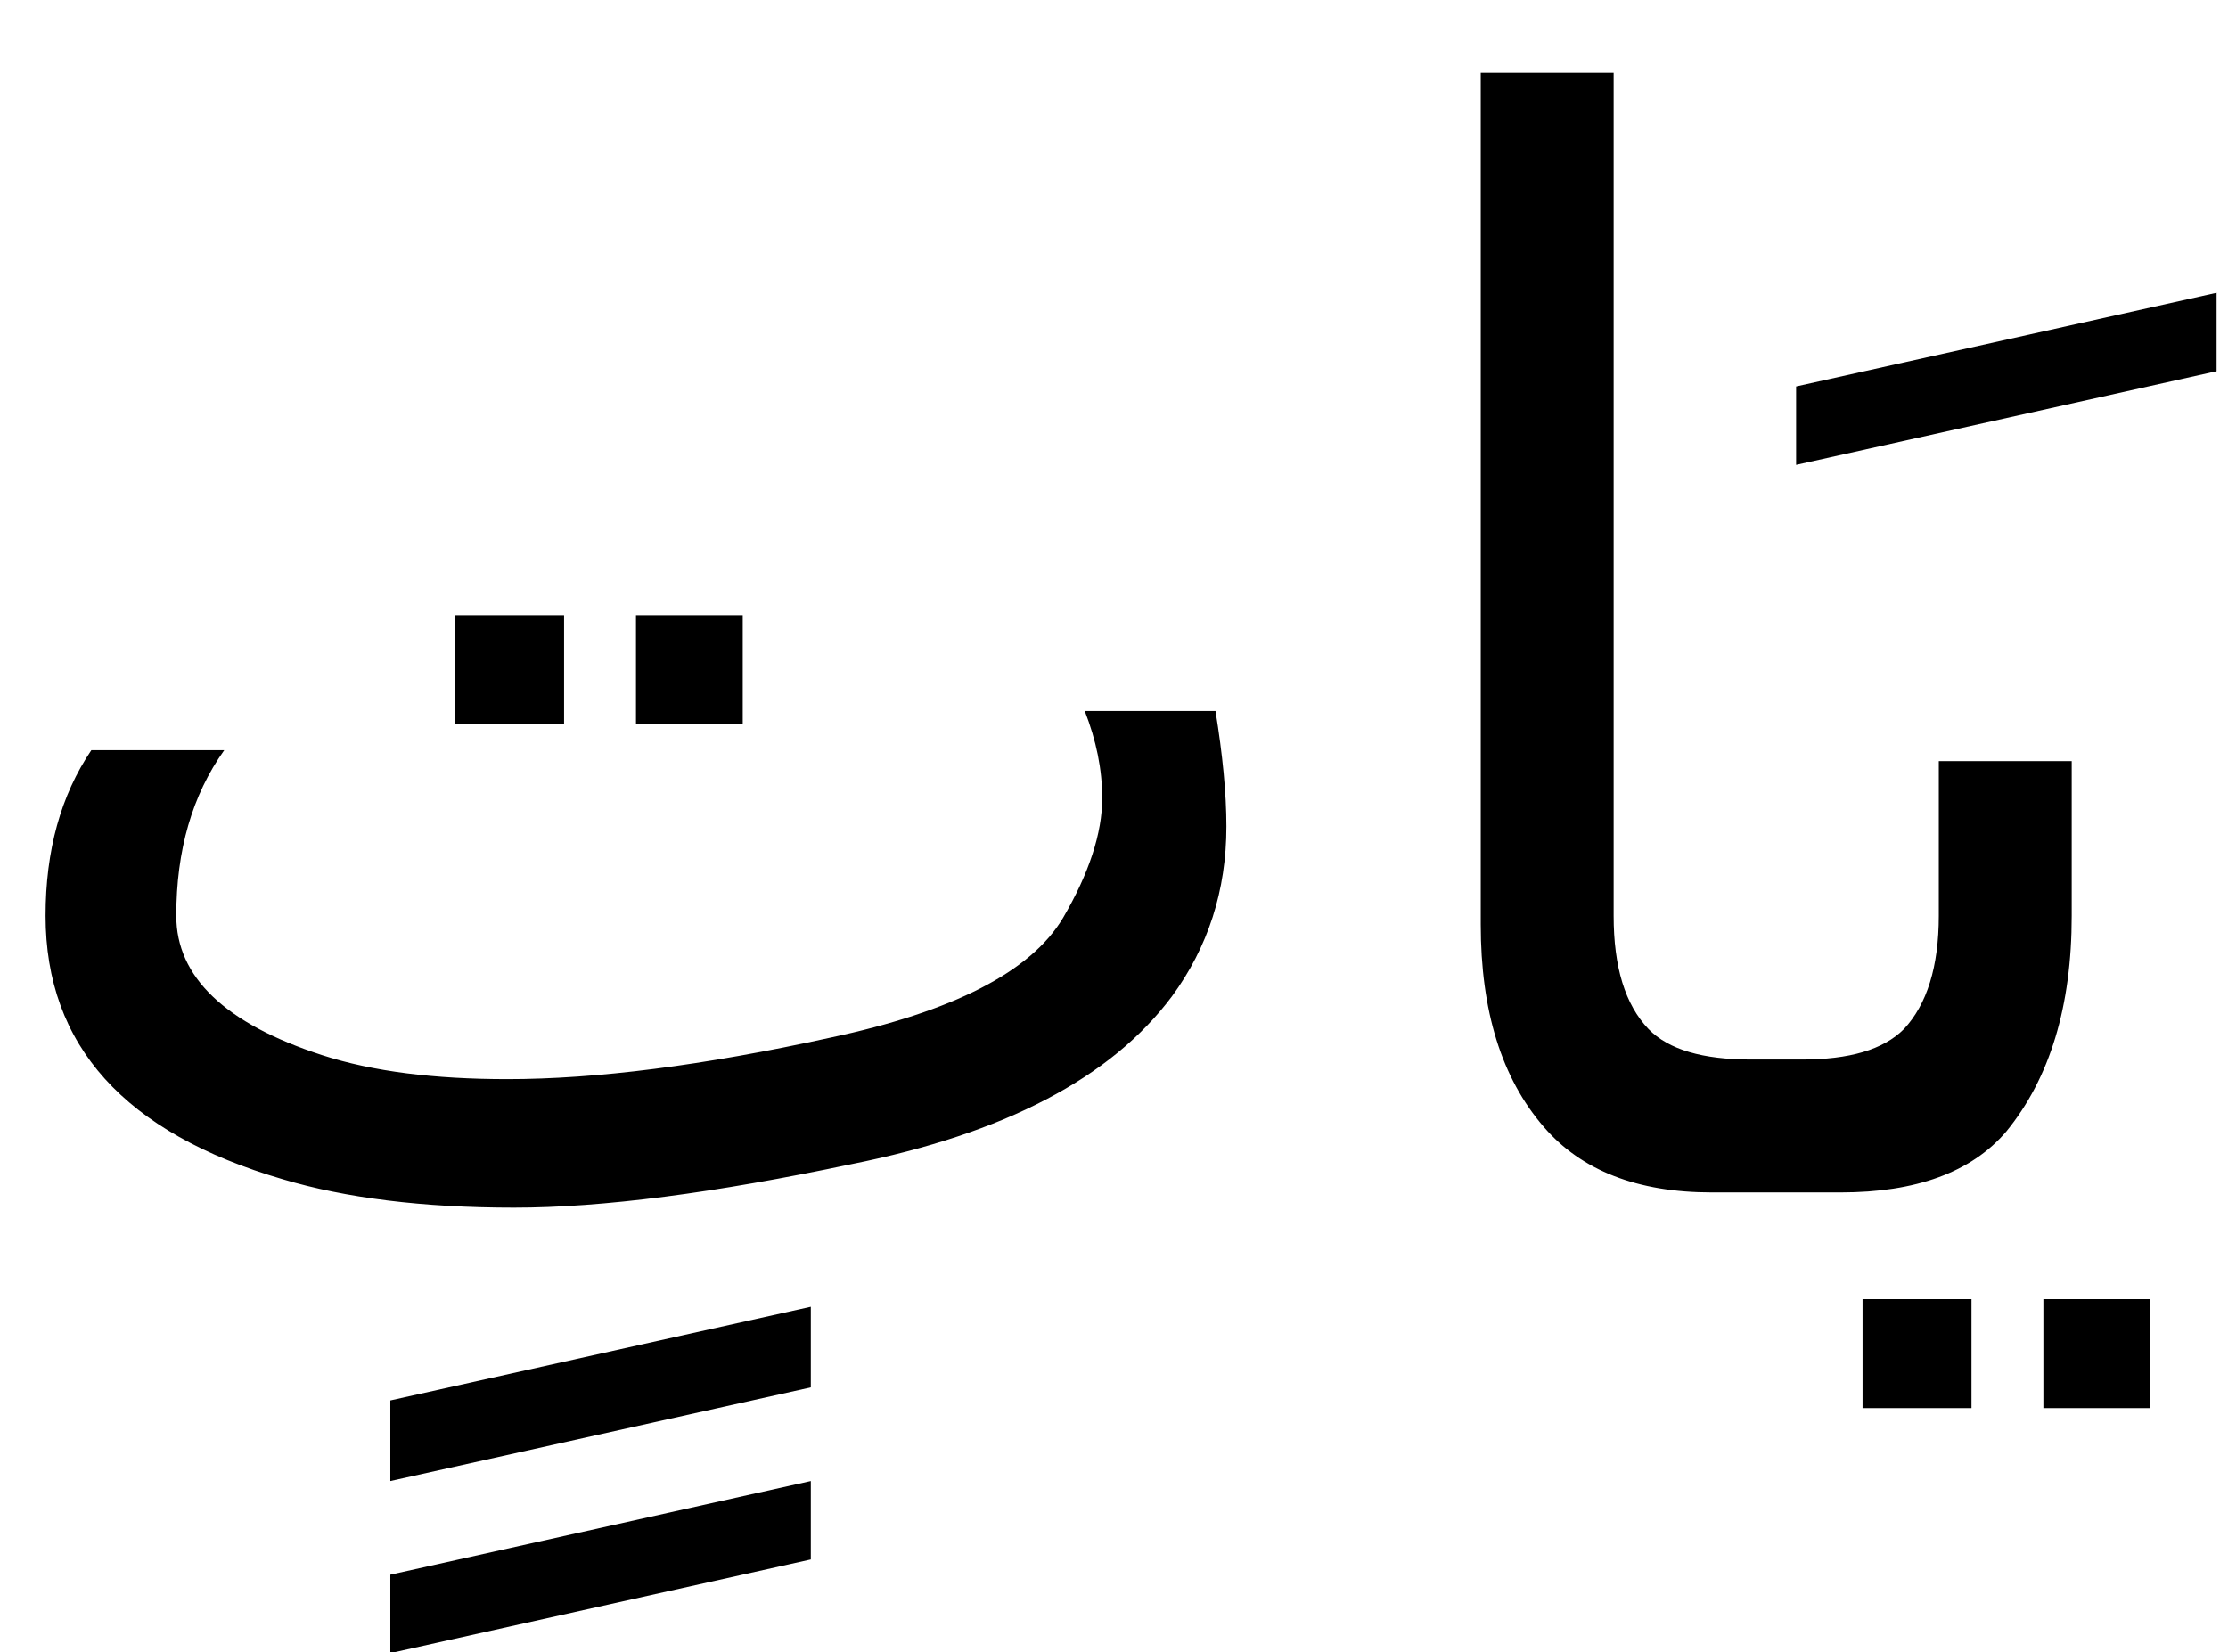
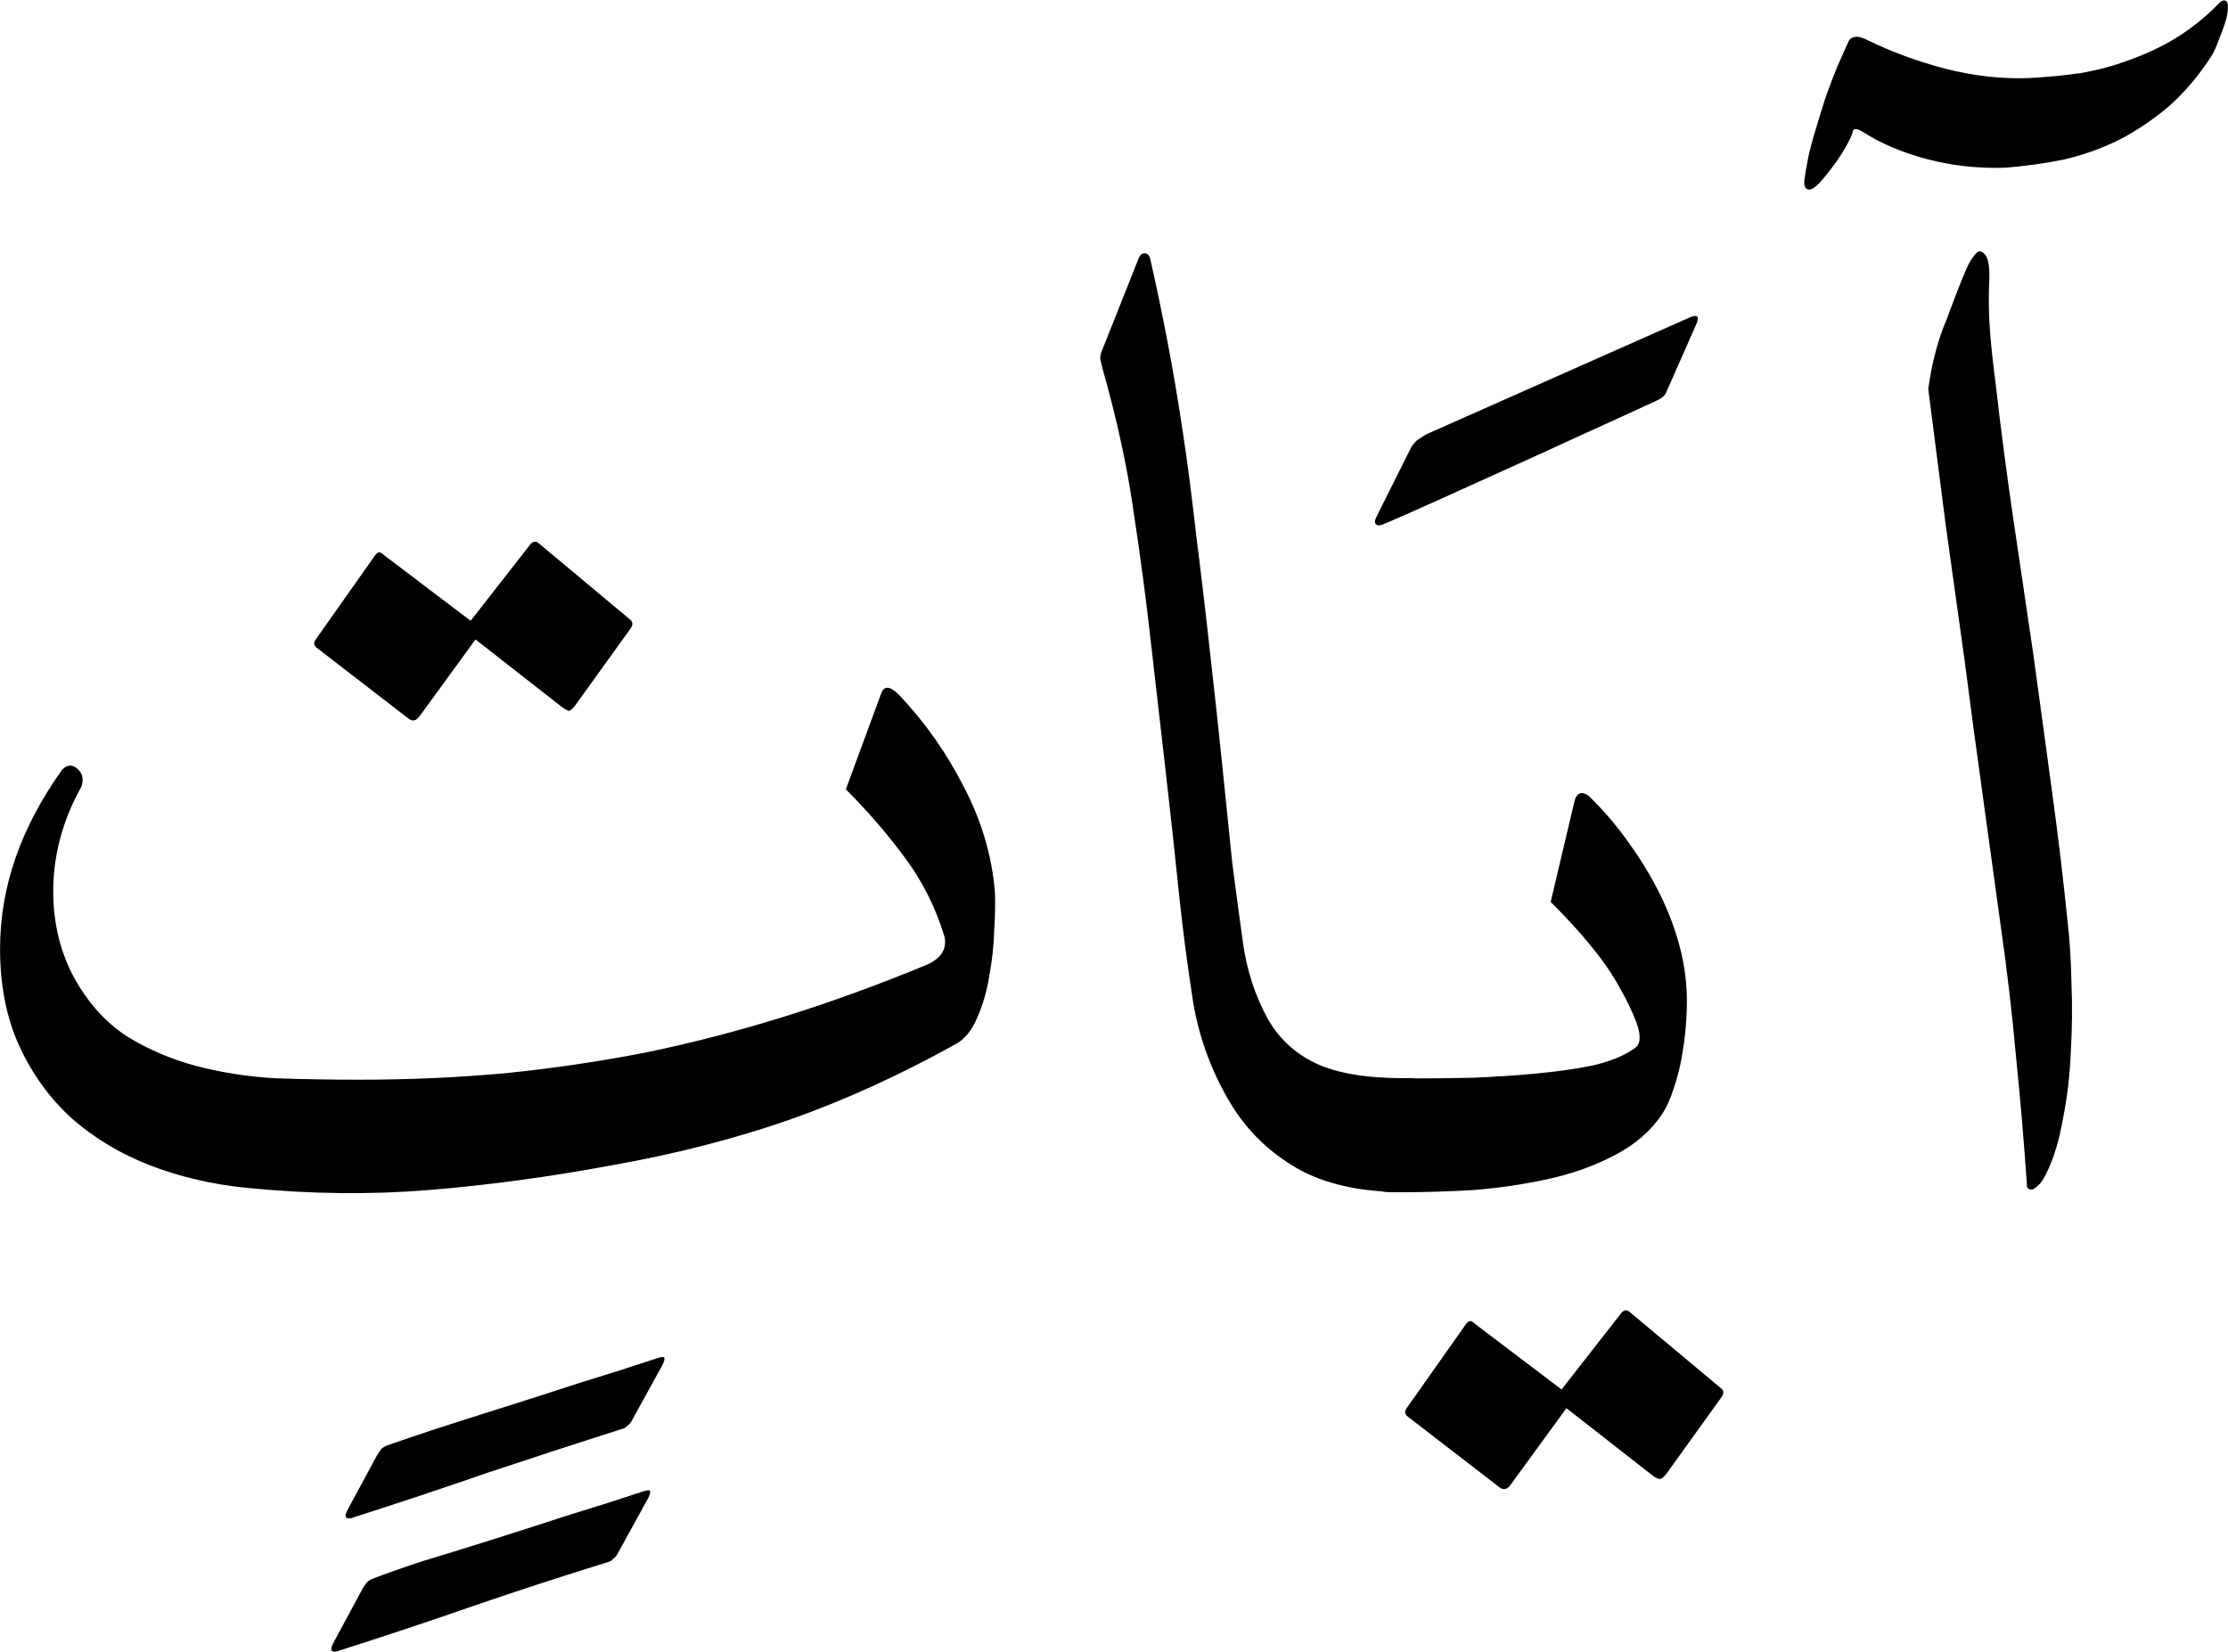
<svg xmlns="http://www.w3.org/2000/svg" width="15.979mm" height="11.848mm" viewBox="0 0 15.979 11.848" version="1.1" id="svg1">
  <defs id="defs1" />
  <g id="layer1" transform="translate(-157.7396,-56.13806)">
-     <text xml:space="preserve" style="font-size:10.583px;line-height:1.25;font-family:'KFGQPC Uthmanic Script HAFS';-inkscape-font-specification:'KFGQPC Uthmanic Script HAFS';stroke-width:0.265" x="157.393" y="64.689" id="text10">
-       <tspan id="tspan10" style="stroke-width:0.265" x="157.393" y="64.689">آيَاتٍ</tspan>
-     </text>
+     <path d="m 171.93,57.94 q 0.083,0.005 0.077,0.191 -0.01,0.196 0.005,0.388 0.015,0.186 0.041,0.377 0.052,0.46 0.124,0.951 0.072,0.486 0.145,0.982 0.067,0.491 0.134,0.982 0.067,0.491 0.114,0.956 0.021,0.181 0.026,0.424 0.01,0.243 -0.005,0.496 -0.01,0.248 -0.057,0.481 -0.041,0.233 -0.119,0.388 -0.041,0.088 -0.098,0.114 -0.046,0.005 -0.041,-0.041 -0.031,-0.45 -0.077,-0.904 -0.041,-0.46 -0.109,-0.935 -0.067,-0.491 -0.134,-0.972 -0.067,-0.481 -0.129,-0.961 -0.067,-0.481 -0.134,-0.961 -0.062,-0.481 -0.124,-0.966 0.015,-0.119 0.046,-0.243 0.031,-0.129 0.088,-0.264 0.124,-0.336 0.165,-0.408 0.046,-0.072 0.062,-0.072 z m 1.772,-1.798 q 0.021,0.015 0.015,0.062 0,0.041 -0.021,0.103 -0.021,0.062 -0.046,0.124 -0.021,0.057 -0.046,0.103 -0.14,0.217 -0.31,0.367 -0.171,0.145 -0.362,0.243 -0.191,0.093 -0.398,0.14 -0.207,0.041 -0.413,0.057 -0.289,0.01 -0.563,-0.062 -0.269,-0.072 -0.46,-0.196 -0.067,-0.041 -0.072,0.005 -0.01,0.036 -0.052,0.109 -0.041,0.072 -0.093,0.14 -0.046,0.062 -0.093,0.114 -0.046,0.047 -0.072,0.047 -0.041,0 -0.036,-0.067 0.01,-0.072 0.021,-0.124 0.01,-0.067 0.046,-0.191 0.036,-0.124 0.077,-0.253 0.046,-0.134 0.093,-0.248 0.052,-0.119 0.083,-0.186 0.036,-0.052 0.129,-0.005 0.264,0.129 0.563,0.207 0.305,0.078 0.599,0.067 0.191,-0.01 0.372,-0.036 0.181,-0.031 0.346,-0.093 0.176,-0.062 0.331,-0.155 0.16,-0.098 0.3,-0.238 0.041,-0.047 0.062,-0.031 z m -4.542,5.731 q 0.145,0.145 0.264,0.315 0.124,0.171 0.217,0.357 0.093,0.186 0.145,0.382 0.052,0.196 0.052,0.398 0,0.088 -0.01,0.196 -0.01,0.109 -0.031,0.222 -0.021,0.109 -0.057,0.212 -0.031,0.098 -0.077,0.171 -0.124,0.186 -0.346,0.3 -0.217,0.114 -0.481,0.171 -0.264,0.057 -0.537,0.078 -0.269,0.015 -0.491,0.015 h -0.093 q -0.16,0 -0.243,-0.124 -0.083,-0.129 -0.083,-0.284 0,-0.155 0.083,-0.279 0.083,-0.129 0.243,-0.129 h 0.093 q 0.248,0 0.491,-0.005 0.248,-0.01 0.465,-0.031 0.222,-0.021 0.398,-0.057 0.176,-0.041 0.279,-0.109 0.057,-0.031 0.057,-0.078 0.005,-0.047 -0.021,-0.119 -0.052,-0.134 -0.119,-0.248 -0.062,-0.114 -0.14,-0.217 -0.083,-0.109 -0.171,-0.207 -0.088,-0.098 -0.186,-0.196 l 0.171,-0.723 q 0.015,-0.057 0.052,-0.057 0.036,0 0.077,0.047 z m 0.527,4.842 q -0.026,0.031 -0.041,0.031 -0.015,0.005 -0.057,-0.026 l -0.615,-0.481 -0.403,0.553 q -0.036,0.047 -0.077,0.015 l -0.656,-0.506 q -0.036,-0.026 -0.01,-0.062 l 0.419,-0.594 q 0.021,-0.031 0.036,-0.031 0.015,0 0.036,0.021 l 0.62,0.47 0.424,-0.543 q 0.031,-0.041 0.062,-0.015 l 0.656,0.548 q 0.036,0.026 0,0.072 z m -0.062,-7.705 q -0.258,0.119 -0.543,0.248 -0.279,0.129 -0.543,0.248 -0.264,0.119 -0.491,0.222 -0.227,0.103 -0.388,0.171 -0.036,0.015 -0.052,0 -0.015,-0.015 0,-0.047 l 0.253,-0.506 q 0.026,-0.041 0.052,-0.057 0.031,-0.021 0.057,-0.036 l 1.886,-0.837 q 0.083,-0.036 0.052,0.041 l -0.212,0.481 q -0.015,0.047 -0.072,0.072 z m -1.747,4.863 q 0.155,0 0.233,0.129 0.077,0.129 0.077,0.284 0.005,0.15 -0.072,0.279 -0.077,0.124 -0.238,0.124 -0.015,0 -0.036,0 -0.015,0 -0.036,0 -0.465,0 -0.765,-0.171 -0.295,-0.171 -0.47,-0.455 -0.207,-0.341 -0.274,-0.734 -0.062,-0.398 -0.103,-0.791 -0.046,-0.45 -0.098,-0.899 -0.052,-0.45 -0.103,-0.899 -0.052,-0.465 -0.124,-0.935 -0.067,-0.475 -0.222,-1.023 -0.01,-0.041 -0.015,-0.062 -0.005,-0.021 0.005,-0.052 l 0.269,-0.677 q 0.015,-0.036 0.041,-0.036 0.031,0 0.041,0.036 0.067,0.295 0.124,0.594 0.057,0.295 0.109,0.641 0.052,0.341 0.098,0.754 0.052,0.408 0.109,0.93 0.041,0.362 0.077,0.713 0.036,0.351 0.072,0.703 0.036,0.279 0.077,0.574 0.041,0.295 0.176,0.543 0.119,0.212 0.341,0.32 0.227,0.109 0.636,0.109 0.021,0 0.036,0 0.021,0 0.036,0 z m -3.819,-2.76 q 0.031,-0.088 0.129,0.01 0.279,0.295 0.465,0.661 0.191,0.367 0.222,0.754 0.005,0.109 -0.005,0.274 -0.005,0.165 -0.036,0.331 -0.026,0.16 -0.088,0.3 -0.057,0.134 -0.155,0.186 -0.594,0.331 -1.194,0.543 -0.599,0.207 -1.276,0.326 -0.667,0.124 -1.302,0.176 -0.63,0.052 -1.307,-0.015 -0.367,-0.036 -0.692,-0.16 -0.32,-0.124 -0.563,-0.336 -0.238,-0.217 -0.377,-0.517 -0.14,-0.305 -0.14,-0.703 0,-0.661 0.444,-1.282 0.052,-0.057 0.109,-0.01 0.057,0.047 0.031,0.129 -0.191,0.341 -0.202,0.708 -0.01,0.362 0.145,0.656 0.15,0.274 0.377,0.424 0.233,0.145 0.506,0.217 0.274,0.072 0.574,0.088 0.3,0.01 0.589,0.01 0.543,0 1.054,-0.047 0.512,-0.052 1.013,-0.15 0.496,-0.103 0.992,-0.258 0.496,-0.155 1.008,-0.367 0.16,-0.067 0.134,-0.202 -0.093,-0.31 -0.284,-0.568 -0.191,-0.258 -0.424,-0.491 z m -2.196,0.088 q -0.026,0.031 -0.041,0.036 -0.015,0 -0.057,-0.031 l -0.615,-0.481 -0.403,0.553 q -0.036,0.047 -0.077,0.015 l -0.656,-0.506 q -0.036,-0.026 -0.01,-0.062 l 0.419,-0.594 q 0.021,-0.031 0.036,-0.031 0.015,0 0.036,0.021 l 0.62,0.47 0.424,-0.543 q 0.031,-0.041 0.062,-0.015 l 0.656,0.548 q 0.036,0.026 0,0.072 z m -1.592,5.824 q -0.077,0.021 -0.041,-0.052 l 0.212,-0.393 q 0.015,-0.026 0.031,-0.047 0.015,-0.015 0.041,-0.026 0.134,-0.047 0.351,-0.119 0.222,-0.072 0.486,-0.155 0.264,-0.083 0.548,-0.176 0.289,-0.088 0.553,-0.176 0.046,-0.015 0.052,-0.005 0.005,0.015 -0.01,0.047 l -0.227,0.413 q -0.015,0.021 -0.031,0.031 -0.01,0.015 -0.036,0.021 -0.486,0.155 -0.966,0.315 -0.475,0.165 -0.961,0.32 z m -0.103,0.956 q -0.077,0.021 -0.041,-0.052 l 0.212,-0.393 q 0.015,-0.026 0.031,-0.047 0.015,-0.015 0.041,-0.026 0.134,-0.052 0.351,-0.124 0.222,-0.067 0.486,-0.15 0.264,-0.083 0.548,-0.176 0.289,-0.088 0.553,-0.176 0.046,-0.015 0.052,-0.005 0.005,0.015 -0.01,0.047 l -0.227,0.413 q -0.015,0.021 -0.031,0.031 -0.01,0.015 -0.036,0.021 -0.486,0.15 -0.966,0.315 -0.475,0.165 -0.961,0.32 z" id="text10" style="font-size:10.583px;line-height:1.25;font-family:'KFGQPC Uthmanic Script HAFS';-inkscape-font-specification:'KFGQPC Uthmanic Script HAFS';stroke-width:0.265" aria-label="آيَاتٍ" />
  </g>
</svg>
